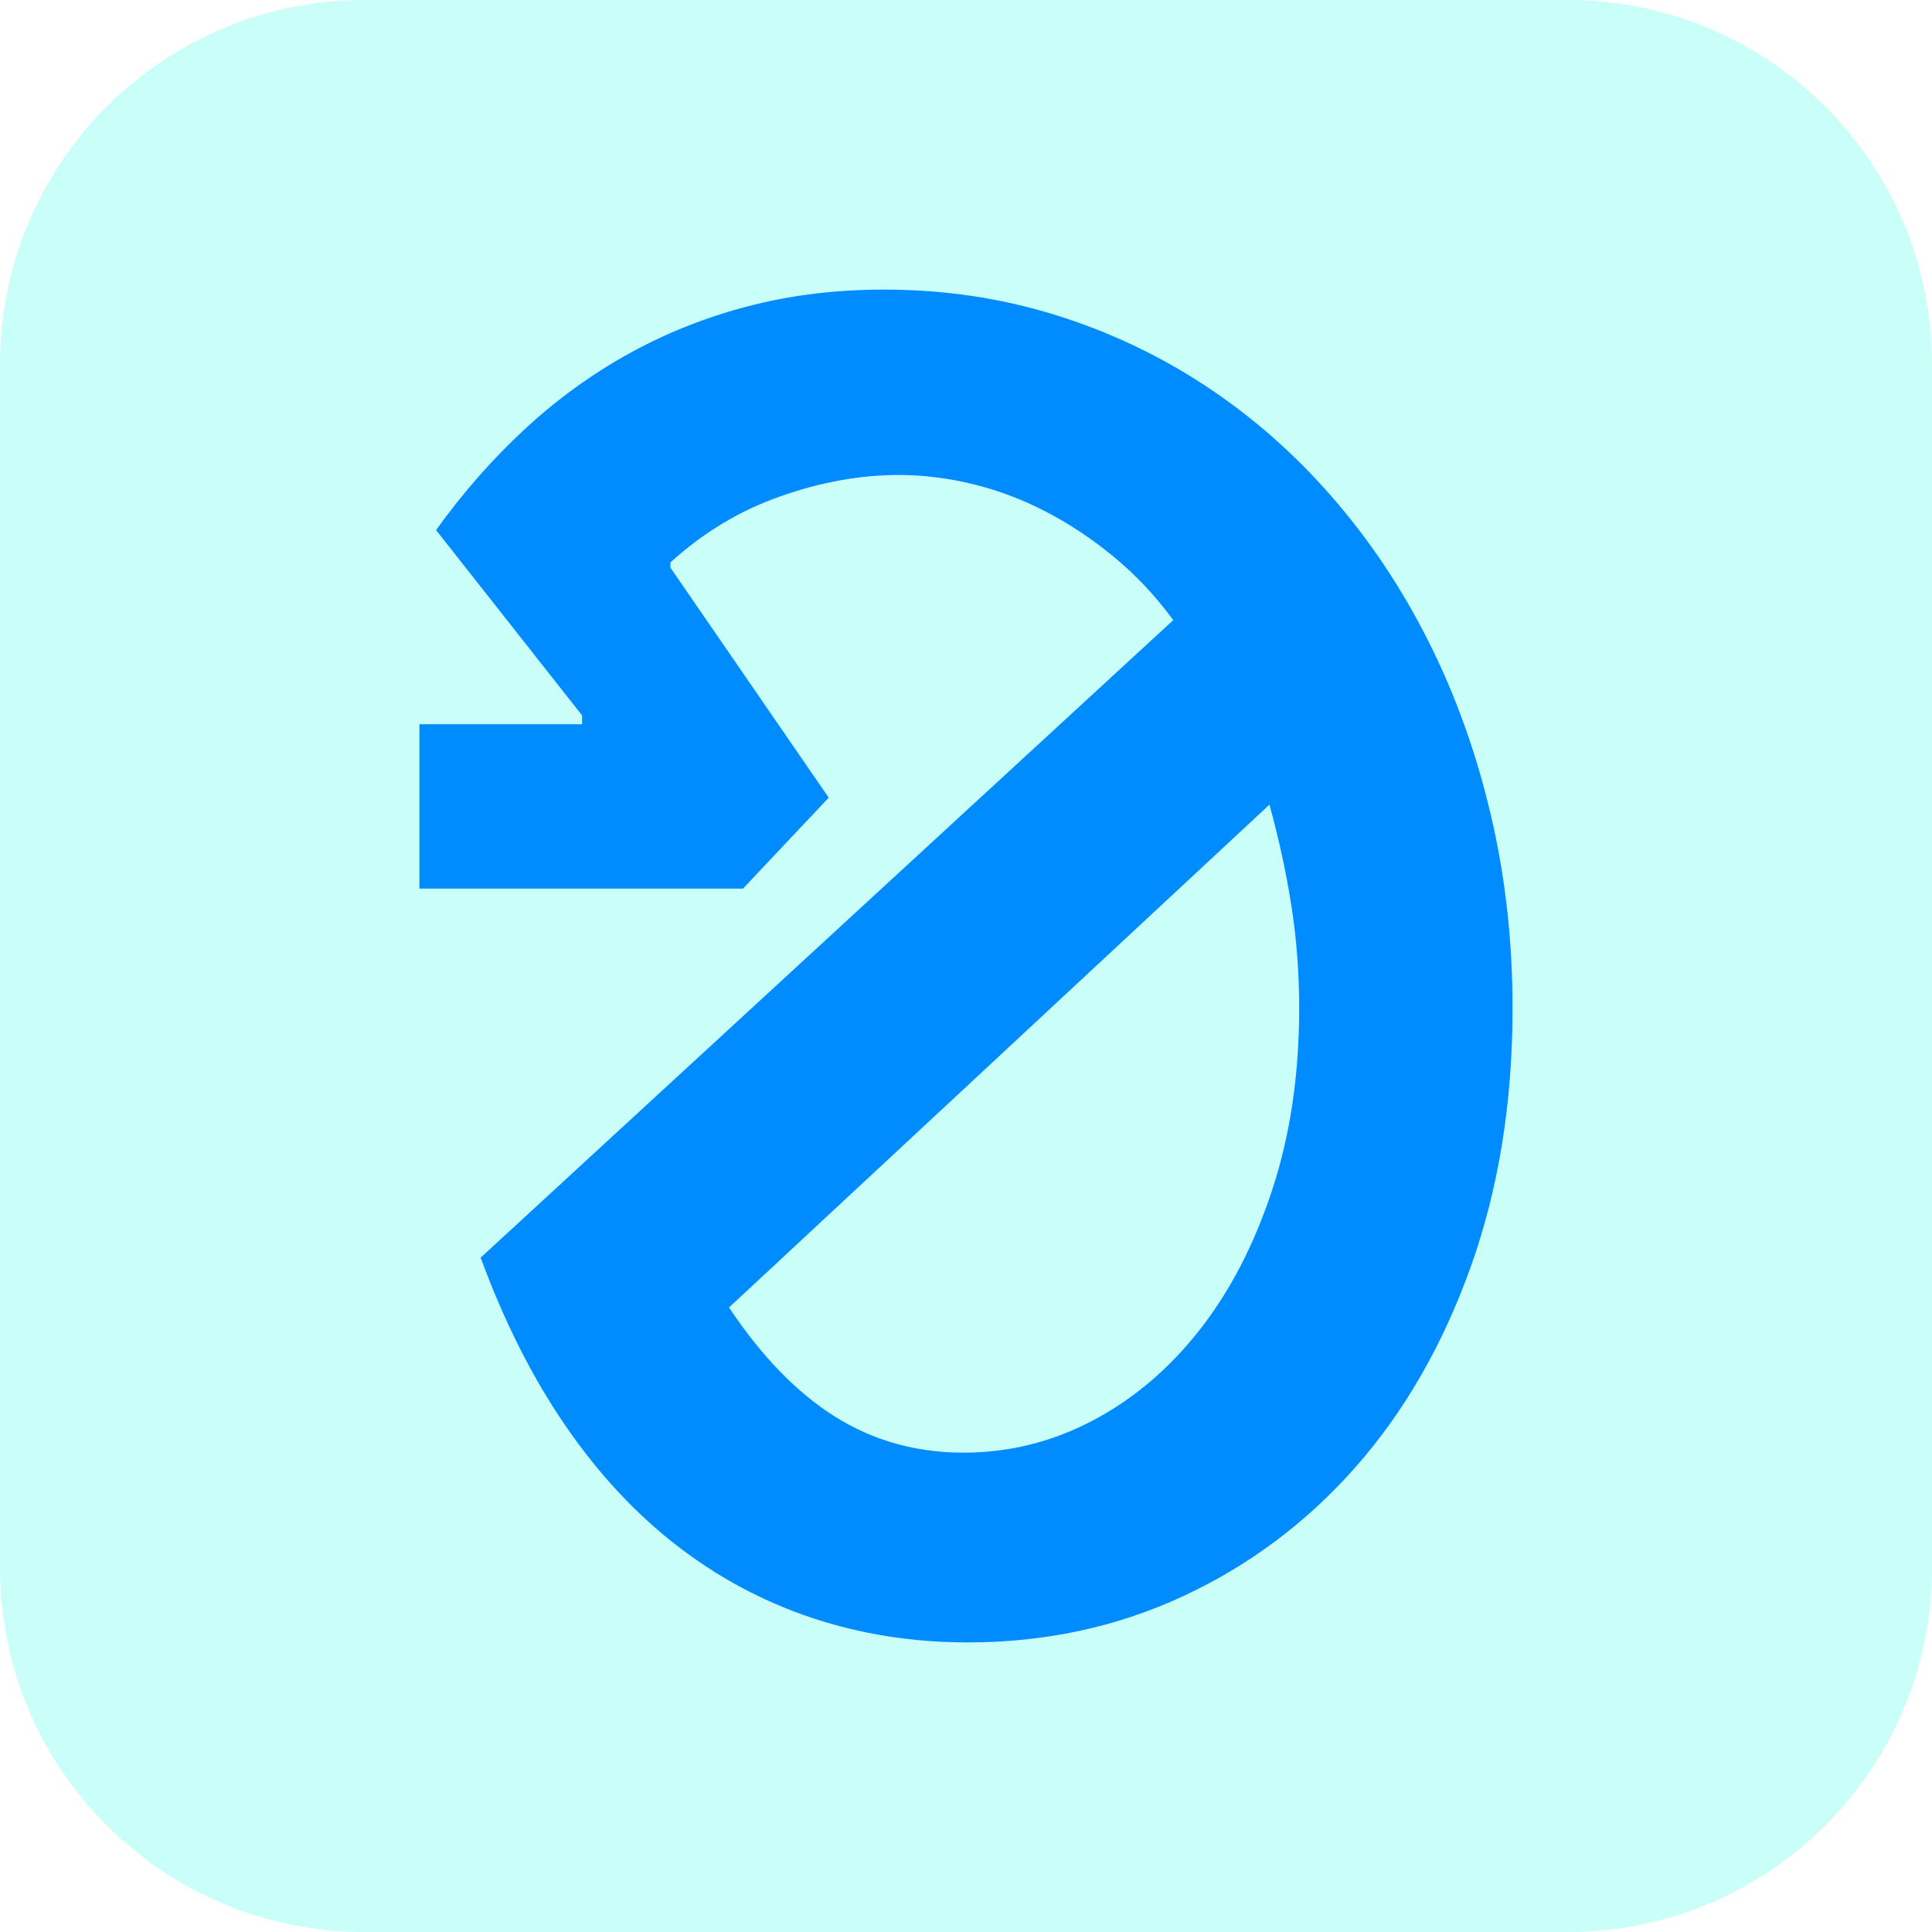
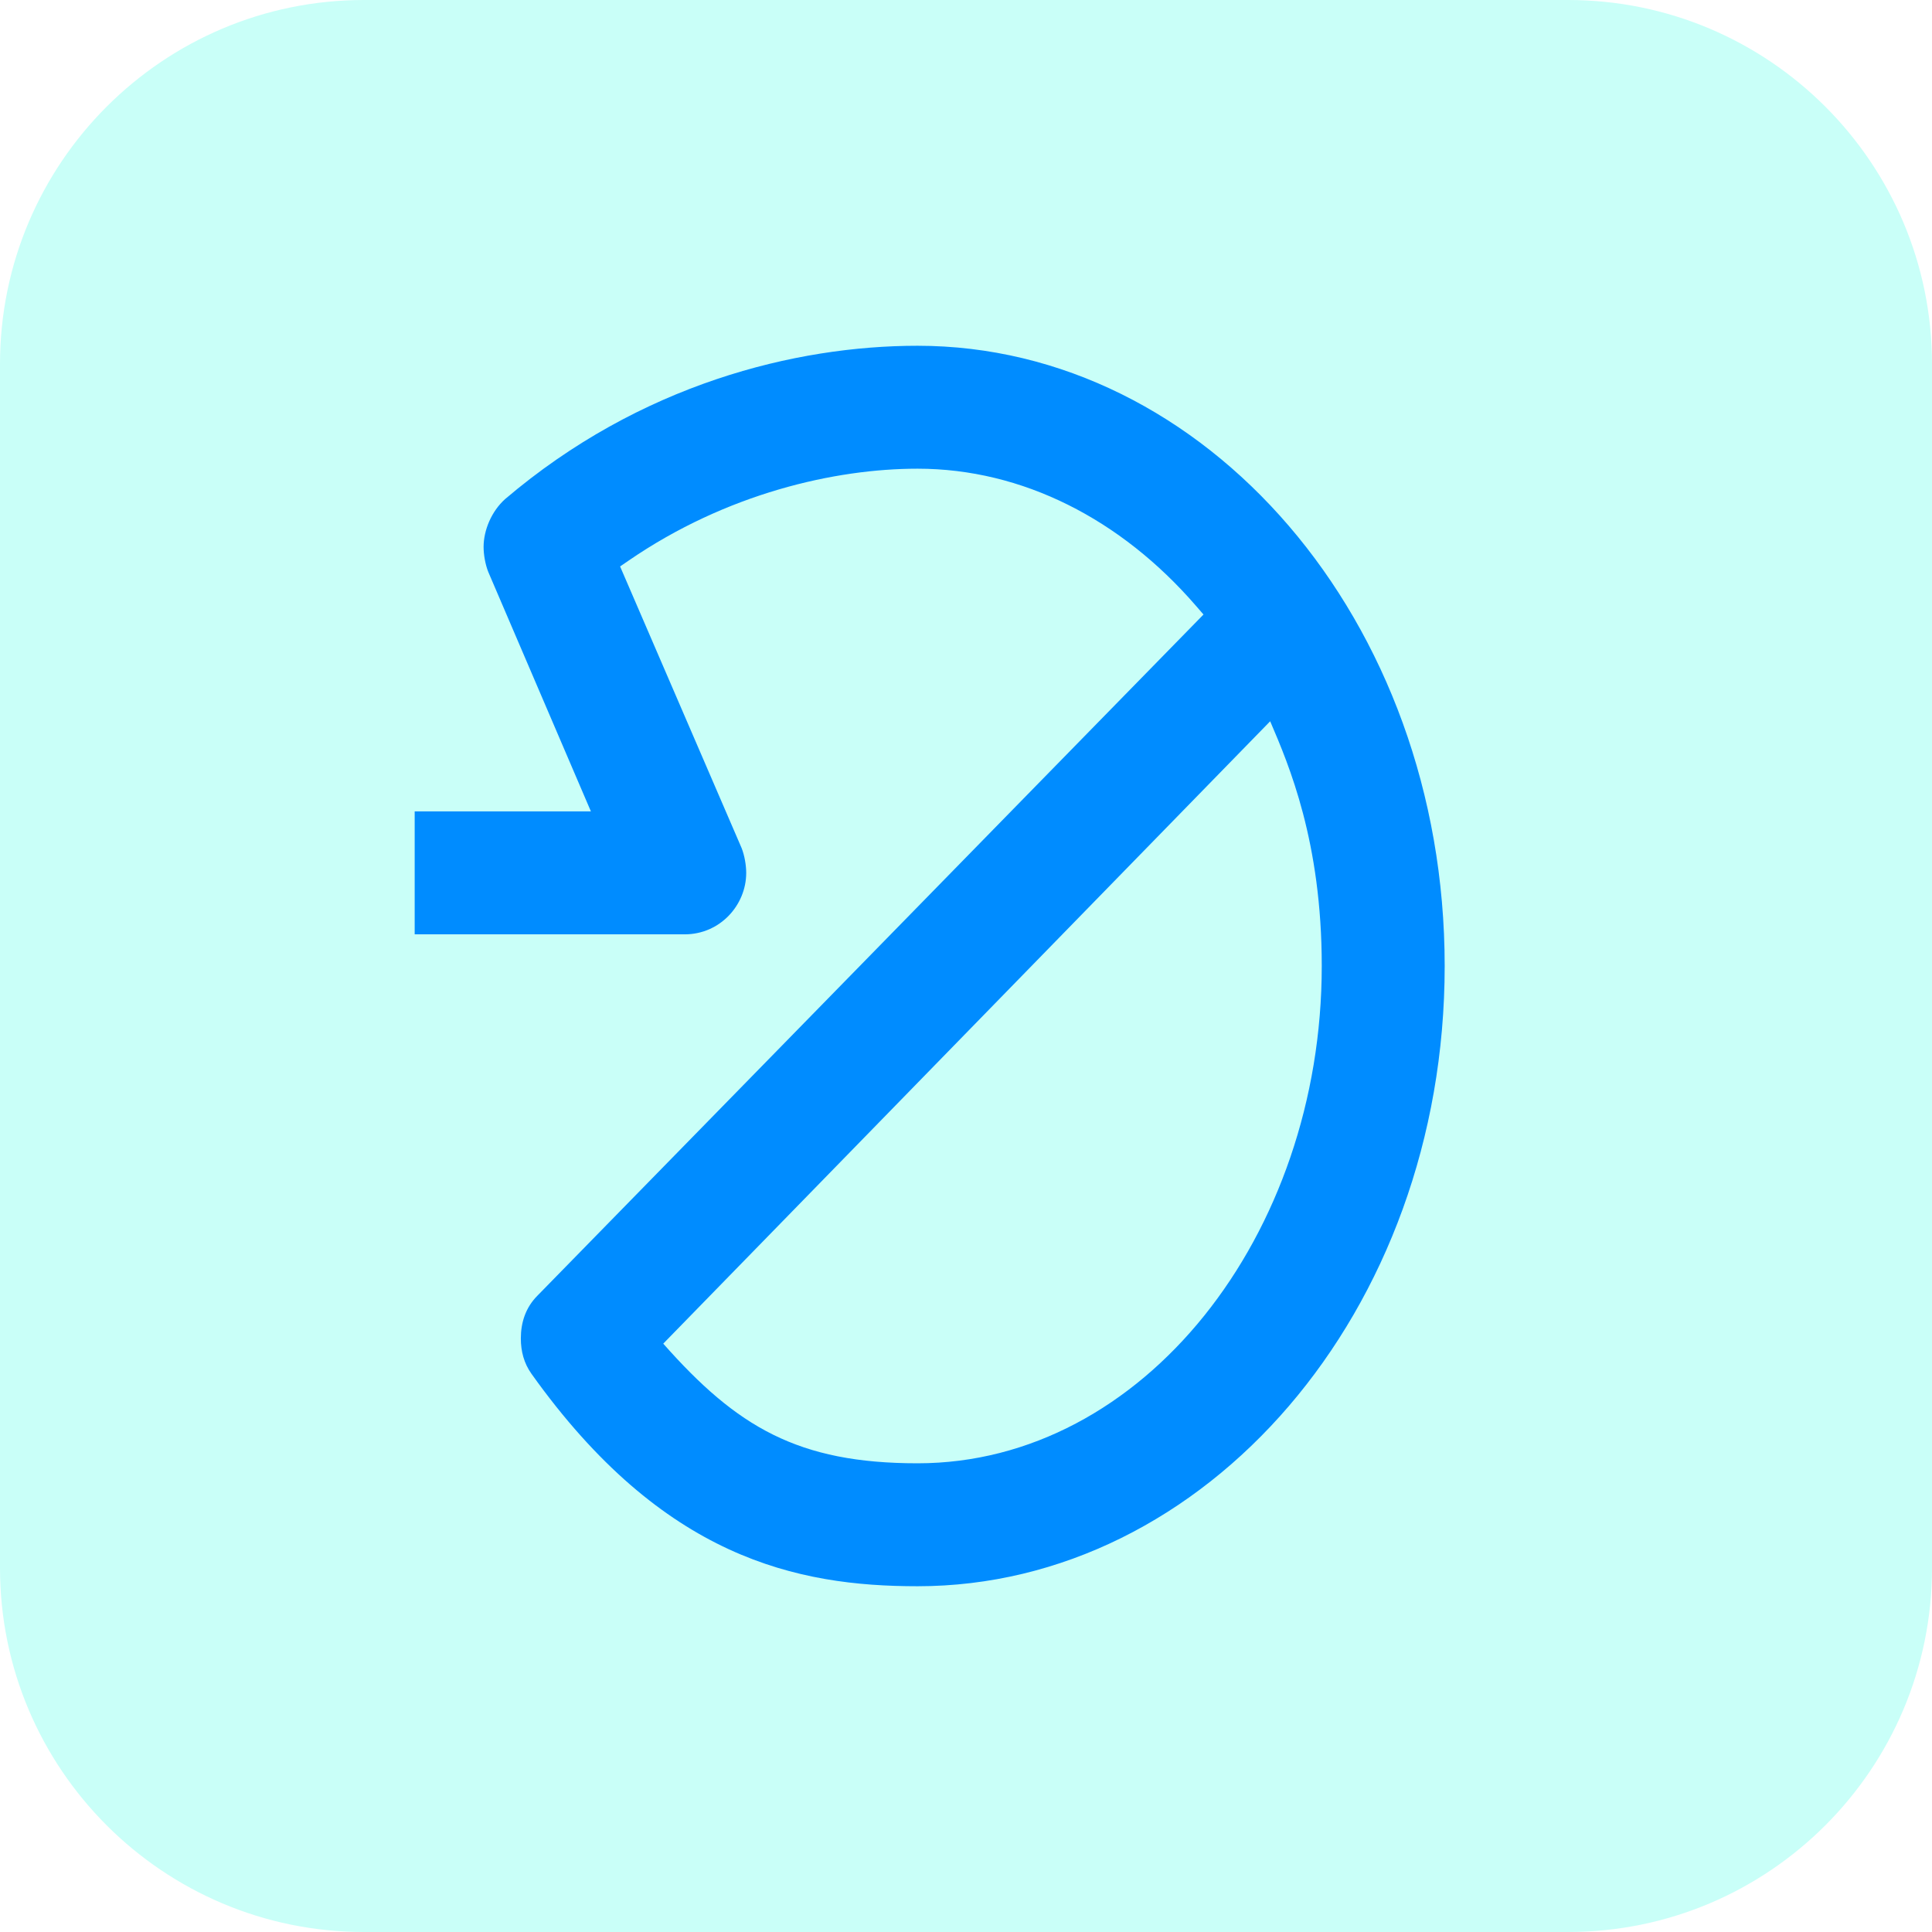
<svg xmlns="http://www.w3.org/2000/svg" width="100%" height="100%" viewBox="0 0 256 256" version="1.1" xml:space="preserve" style="fill-rule:evenodd;clip-rule:evenodd;stroke-linejoin:round;stroke-miterlimit:2;">
-   <rect id="Artboard1" x="0" y="0" width="256" height="256" style="fill:none;" />
+   <rect id="A" x="0" y="0" width="256" height="256" style="fill:none;" />
  <clipPath id="_clip1">
-     <rect id="Artboard11" x="0" y="0" width="256" height="256" />
+     <rect x="0" y="0" width="256" height="256" />
  </clipPath>
  <g clip-path="url(#_clip1)">
-     <rect id="A" x="0" y="0" width="256" height="256" style="fill:none;" />
-     <clipPath id="_clip2">
-       <rect x="0" y="0" width="256" height="256" />
-     </clipPath>
-     <g clip-path="url(#_clip2)">
-       <path d="M256,48.232L256,207.768C256,234.388 234.388,256 207.768,256L48.232,256C21.612,256 0,234.388 0,207.768L0,48.232C0,21.612 21.612,0 48.232,0L207.768,0C234.388,0 256,21.612 256,48.232Z" style="fill:rgb(201,255,248);" />
-       <path d="M128.232,217.628C120.97,217.628 114.095,216.547 107.606,214.384C101.117,212.221 95.13,209.015 89.646,204.766C84.161,200.518 79.236,195.207 74.872,188.834C70.507,182.461 66.78,175.064 63.69,166.644L155.462,82.172C153.145,79.005 150.537,76.224 147.641,73.829C144.744,71.434 141.731,69.426 138.602,67.804C135.474,66.181 132.249,64.965 128.927,64.154C125.605,63.342 122.322,62.937 119.078,62.937C113.979,62.937 108.746,63.883 103.377,65.776C98.008,67.668 93.161,70.585 88.835,74.524L88.835,75.219L109.808,105.694L98.452,117.745L55.579,117.745L55.579,95.961L77.131,95.961L77.131,94.802L57.78,70.237C61.334,65.293 65.235,60.851 69.484,56.911C73.732,52.972 78.329,49.631 83.273,46.888C88.217,44.146 93.508,42.041 99.147,40.573C104.787,39.106 110.773,38.372 117.108,38.372C124.987,38.372 132.5,39.472 139.645,41.674C146.791,43.876 153.454,47.004 159.634,51.06C165.813,55.115 171.414,60.021 176.435,65.776C181.456,71.531 185.744,77.943 189.297,85.011C192.851,92.079 195.593,99.707 197.524,107.896C199.455,116.084 200.421,124.659 200.421,133.62C200.421,146.134 198.567,157.567 194.859,167.919C191.151,178.27 186.053,187.115 179.564,194.454C173.075,201.792 165.447,207.489 156.679,211.545C147.911,215.601 138.429,217.628 128.232,217.628ZM172.148,133.62C172.148,128.908 171.8,124.35 171.105,119.947C170.41,115.544 169.444,111.102 168.208,106.621L96.598,173.249C100.924,179.738 105.617,184.566 110.677,187.733C115.737,190.9 121.395,192.484 127.652,192.484C133.678,192.484 139.375,191.074 144.744,188.254C150.113,185.435 154.825,181.456 158.88,176.319C162.936,171.182 166.161,164.983 168.556,157.722C170.951,150.46 172.148,142.426 172.148,133.62Z" style="fill:rgb(0,140,255);fill-rule:nonzero;" />
-     </g>
+     <path d="M256,48.232L256,207.768C256,234.388 234.388,256 207.768,256L48.232,256C21.612,256 0,234.388 0,207.768L0,48.232C0,21.612 21.612,0 48.232,0L207.768,0C234.388,0 256,21.612 256,48.232Z" style="fill:rgb(201,255,248);" />
+     <path d="M191.428,128C191.428,173.922 159.645,210.185 121.583,210.185C105.648,210.185 87.854,206.49 70.422,182.035C69.43,180.647 69.014,179.048 69.014,177.36C69.014,175.236 69.643,173.25 71.236,171.658L159.47,81.426L158.428,80.225C148.53,68.806 135.485,62.104 121.583,62.104C110.636,62.104 96.26,65.386 83.341,74.252L82.166,75.056L98.267,112.371C98.657,113.353 98.877,114.658 98.877,115.66C98.877,119.934 95.408,123.804 90.733,123.804L54.947,123.804L54.947,107.515L78.298,107.515L64.688,75.759C64.299,74.776 64.078,73.471 64.078,72.47C64.078,70.263 65.125,67.742 66.94,66.122C84.836,50.893 105.403,45.815 121.583,45.815C159.645,45.815 191.428,82.078 191.428,128ZM175.139,128C175.139,111.521 170.787,101.364 168.305,95.572L87.883,178.041C97.641,189.072 105.729,193.894 121.583,193.894C151.487,193.894 175.139,163.677 175.139,127.998L175.139,128Z" style="fill:rgb(0,140,255);fill-rule:nonzero;" />
  </g>
</svg>
